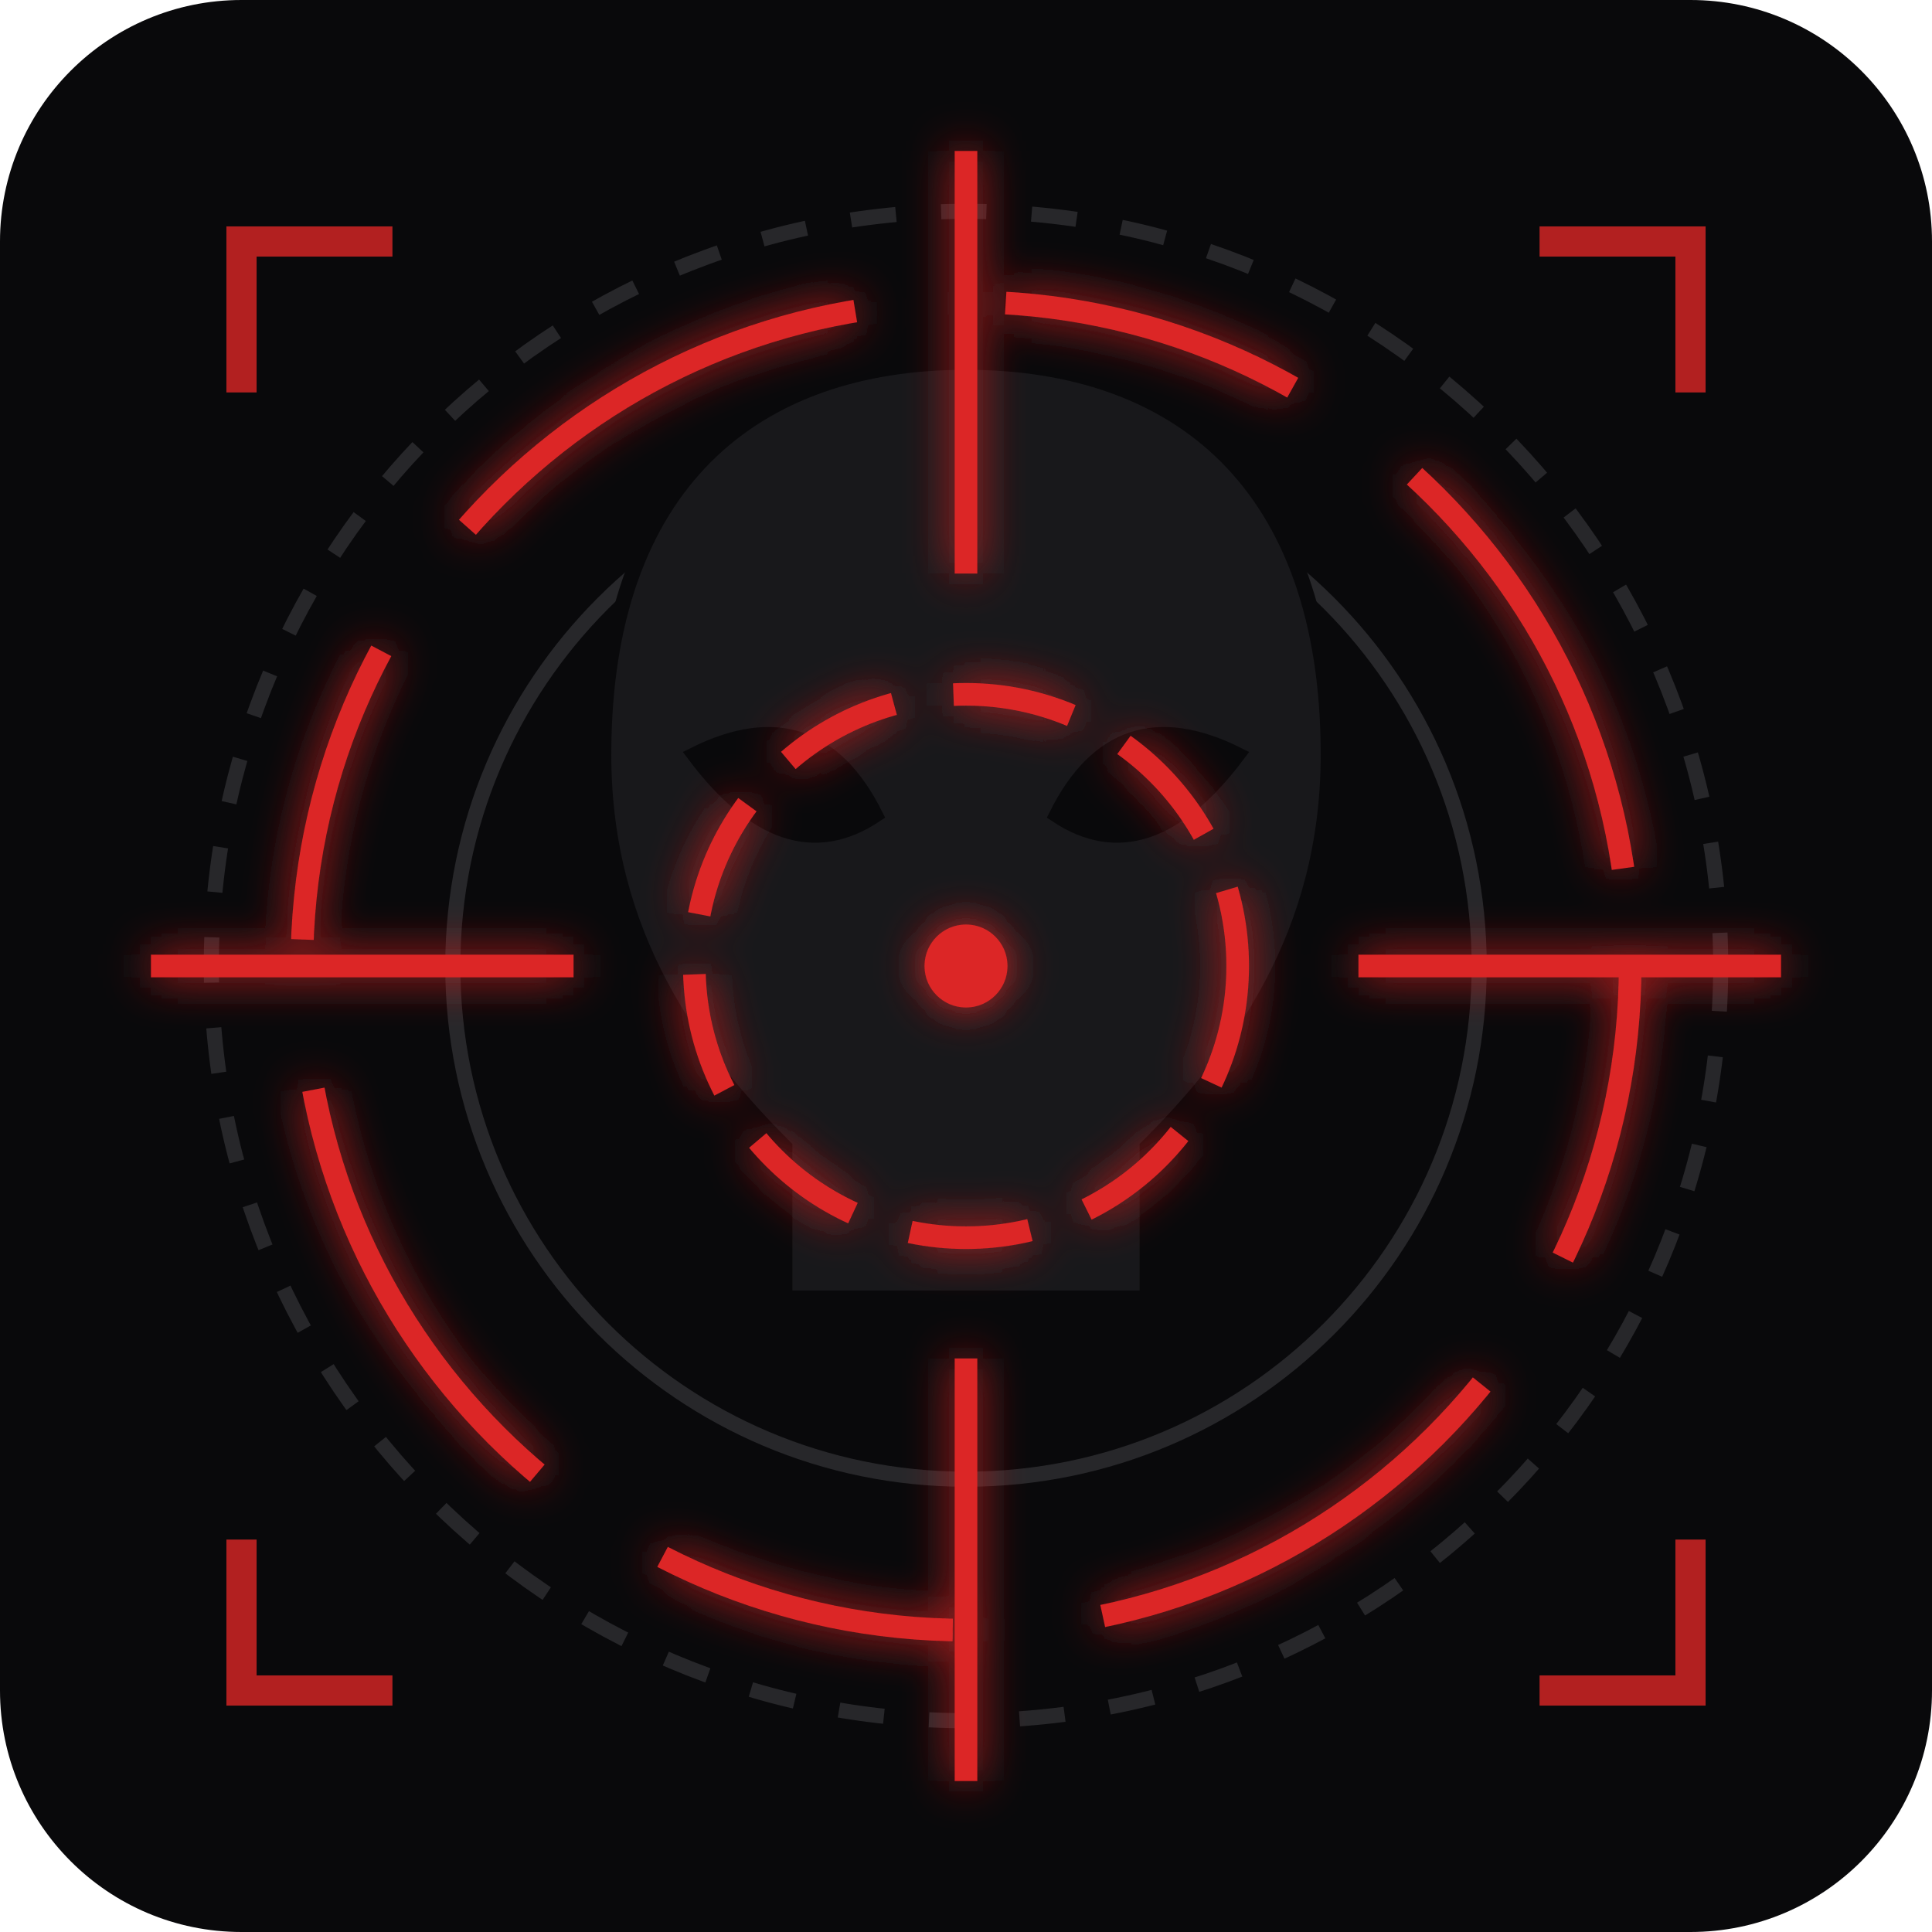
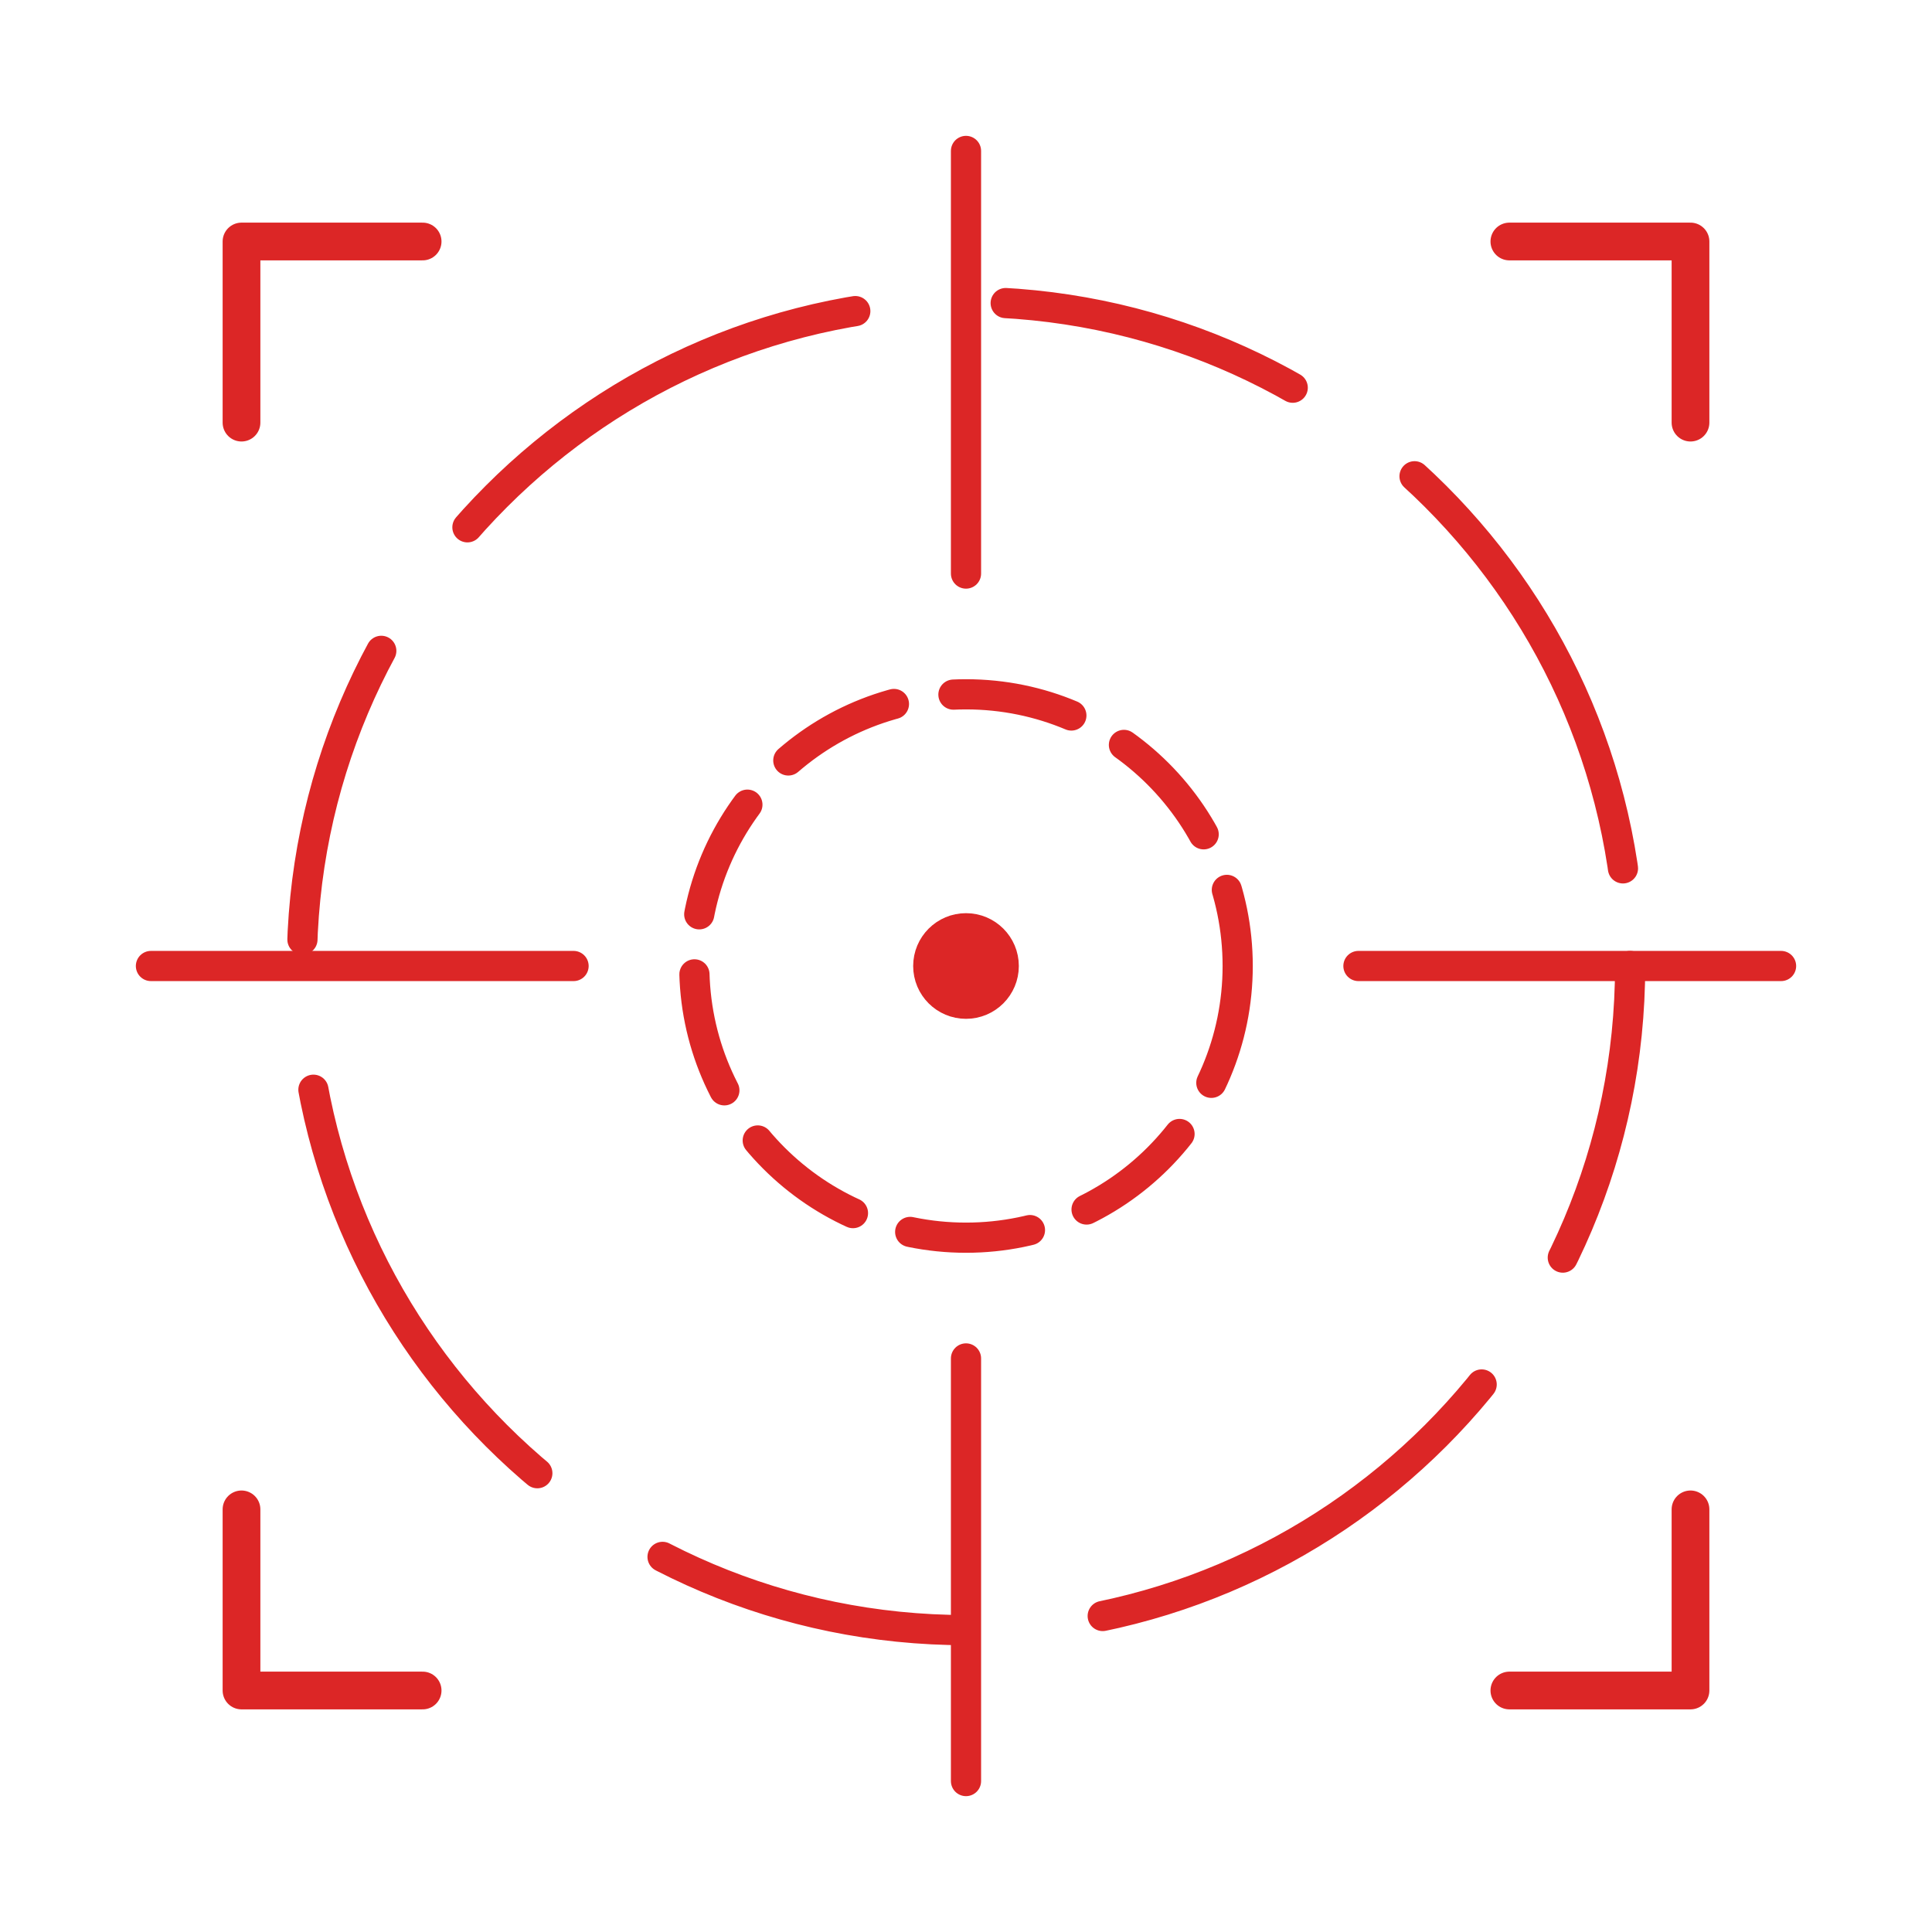
<svg xmlns="http://www.w3.org/2000/svg" viewBox="0 0 128 128" width="128" height="128">
-   <defs>
-     <rect id="bg" width="128" height="128" rx="16" fill="#09090b" />
-     <filter id="crimsonGlow" x="-20%" y="-20%" width="140%" height="140%">
-       <feGaussianBlur stdDeviation="1.5" result="blur" />
-       <feMerge>
-         <feMergeNode in="blur" />
-         <feMergeNode in="SourceGraphic" />
-       </feMerge>
-     </filter>
-   </defs>
-   <use href="#bg" />
-   <circle cx="64" cy="64" r="50" fill="none" stroke="#27272a" stroke-width="1" stroke-dasharray="3 3" />
-   <circle cx="64" cy="64" r="34" fill="none" stroke="#27272a" stroke-width="1" />
-   <g fill="#18181b" stroke="#09090b" stroke-width="1">
-     <path d="M40 50 C40 32 50 24 64 24 C78 24 88 32 88 50 C88 62 82 70 76 76 L76 86 H52 L52 76 C46 70 40 62 40 50 Z" />
-     <path d="M46 50 Q54 46 58 54 Q52 58 46 50 Z" fill="#09090b" />
-     <path d="M82 50 Q74 46 70 54 Q76 58 82 50 Z" fill="#09090b" />
-   </g>
-   <g stroke="#dc2626" stroke-width="1.5" fill="none" filter="url(#crimsonGlow)">
+   <g stroke="#dc2626" stroke-width="2" fill="none" stroke-linecap="round">
    <circle cx="64" cy="64" r="44" stroke-dasharray="20 10 30 10" />
    <circle cx="64" cy="64" r="18" stroke-dasharray="8 4" />
    <line x1="64" y1="10" x2="64" y2="38" />
    <line x1="64" y1="90" x2="64" y2="118" />
    <line x1="10" y1="64" x2="38" y2="64" />
    <line x1="90" y1="64" x2="118" y2="64" />
-     <circle cx="64" cy="64" r="2" fill="#dc2626" />
+     <circle cx="64" cy="64" r="2.5" fill="#dc2626" />
  </g>
-   <path d="M 16 26 V 16 H 26" stroke="#dc2626" stroke-width="2" fill="none" opacity="0.8" />
-   <path d="M 112 26 V 16 H 102" stroke="#dc2626" stroke-width="2" fill="none" opacity="0.8" />
-   <path d="M 16 102 V 112 H 26" stroke="#dc2626" stroke-width="2" fill="none" opacity="0.8" />
-   <path d="M 112 102 V 112 H 102" stroke="#dc2626" stroke-width="2" fill="none" opacity="0.8" />
+   <path d="M 16 28 V 16 H 28" stroke="#dc2626" stroke-width="2.5" fill="none" stroke-linecap="round" stroke-linejoin="round" />
+   <path d="M 112 28 V 16 H 100" stroke="#dc2626" stroke-width="2.5" fill="none" stroke-linecap="round" stroke-linejoin="round" />
+   <path d="M 16 100 V 112 H 28" stroke="#dc2626" stroke-width="2.5" fill="none" stroke-linecap="round" stroke-linejoin="round" />
+   <path d="M 112 100 V 112 H 100" stroke="#dc2626" stroke-width="2.5" fill="none" stroke-linecap="round" stroke-linejoin="round" />
</svg>
